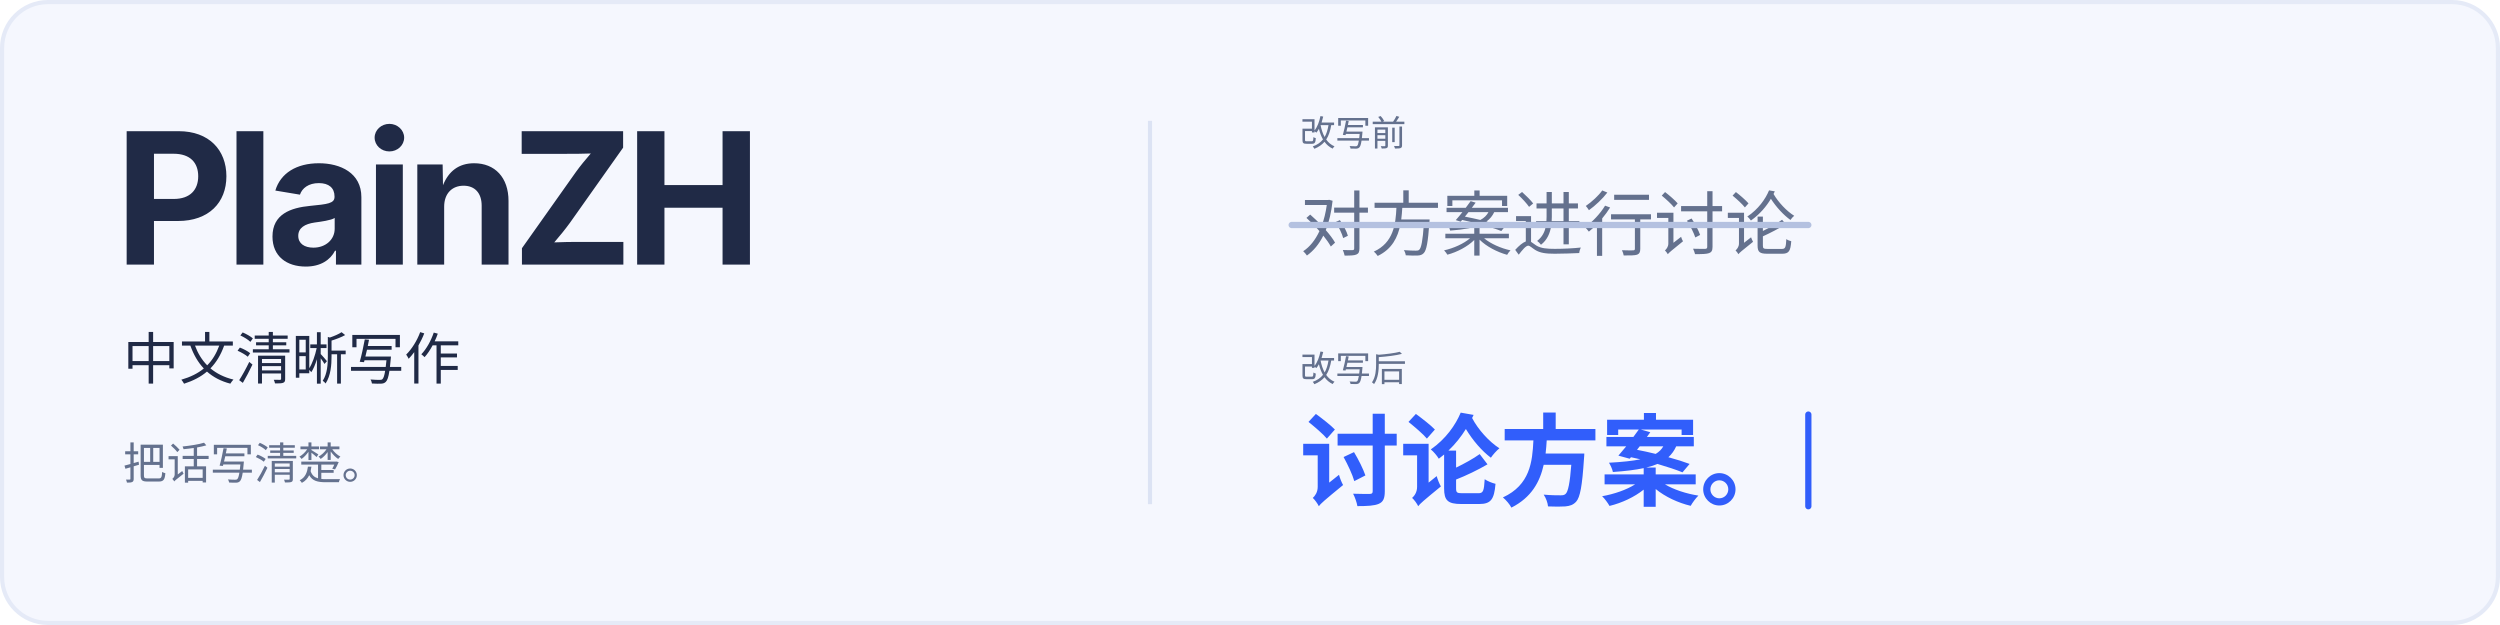
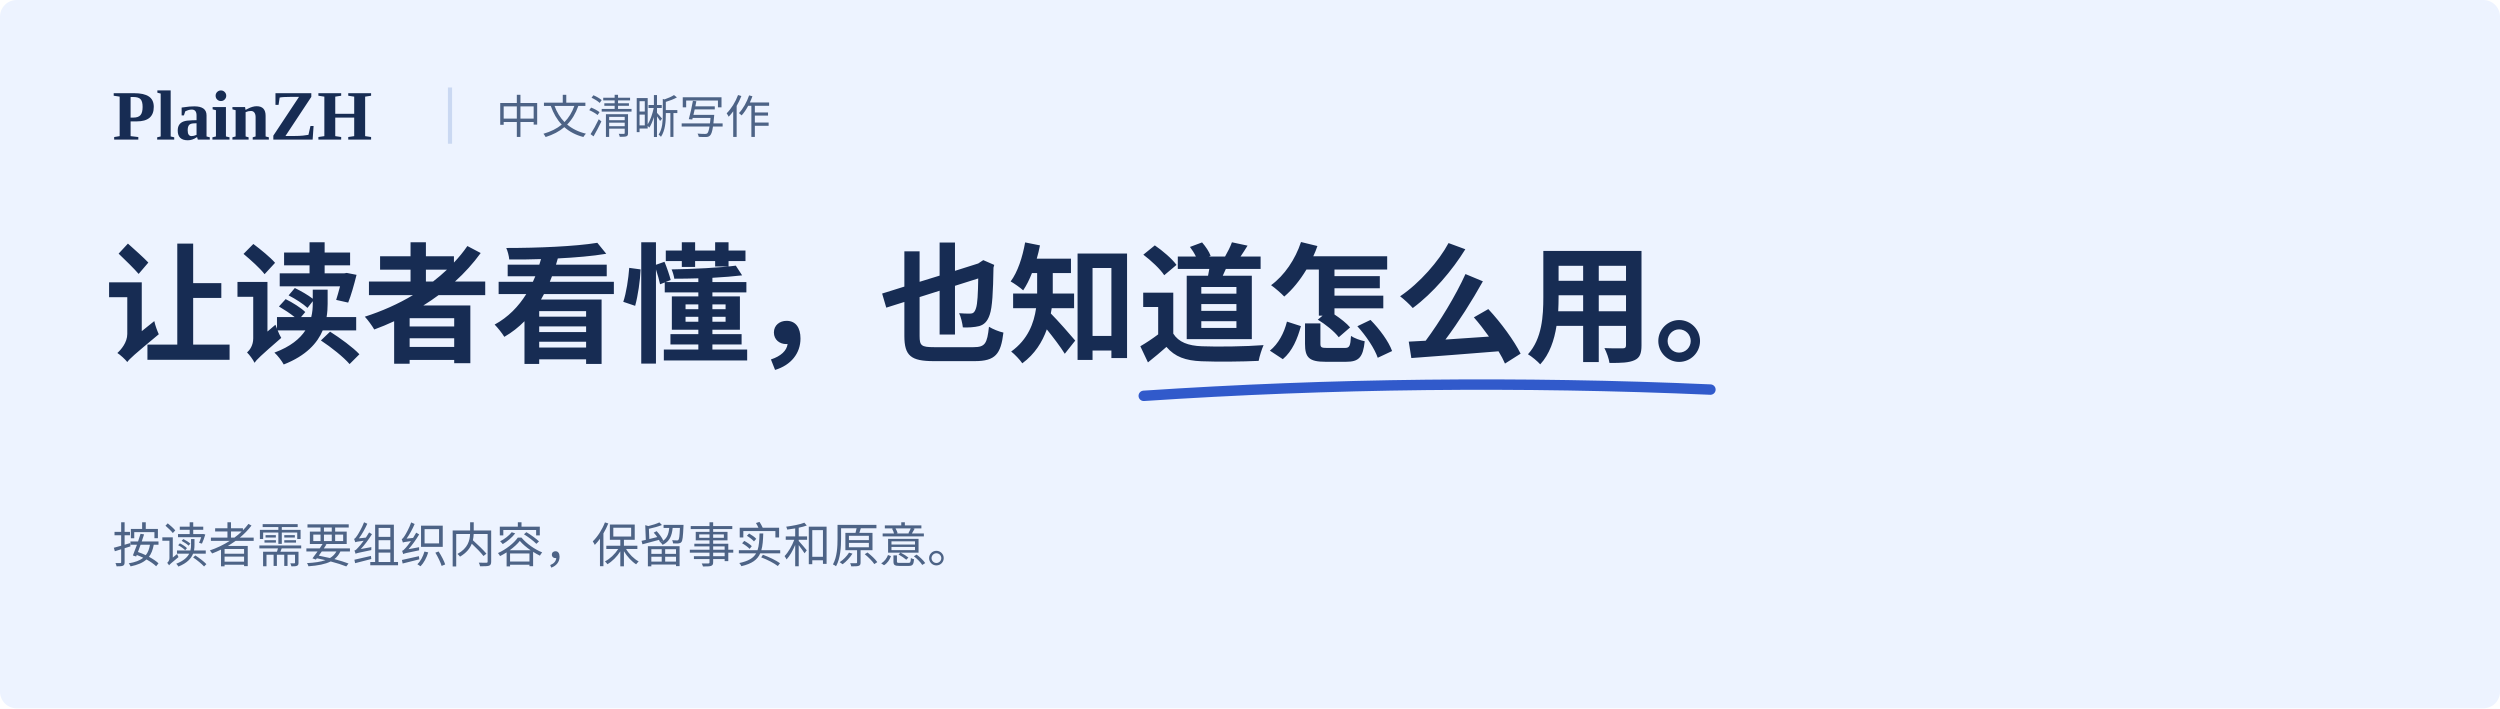
- <svg xmlns="http://www.w3.org/2000/svg" width="1200" height="300" viewBox="0 0 1200 300" role="img" aria-labelledby="title desc">
-   <rect x="1" y="1" width="1198" height="298" rx="22" fill="#F5F7FE" stroke="#E5EAF7" stroke-width="2" />
-   <g font-family="-apple-system,BlinkMacSystemFont,'Segoe UI','PingFang SC','Microsoft YaHei',sans-serif">
-     <text x="55" y="127" fill="#202A46" font-size="88" font-weight="720" letter-spacing="-4">PlainZH</text>
-     <text x="59" y="182" fill="#202A46" font-size="27" font-weight="500">中文清晰写作</text>
-     <text x="59" y="230" fill="#64718E" font-size="21">把话写清楚。</text>
-     <path d="M552 58V242" stroke="#DCE3F4" stroke-width="2" />
-     <text x="624" y="70" fill="#64718E" font-size="17">改写前</text>
-     <text x="624" y="120" fill="#64718E" font-size="34">对方案进行讨论</text>
-     <path d="M620 108H868" stroke="#B4C1E0" stroke-width="3" stroke-linecap="round" />
-     <text x="624" y="183" fill="#64718E" font-size="17">改写后</text>
-     <text x="624" y="239" fill="#315EFB" font-size="48" font-weight="600">讨论方案。</text>
-     <path d="M868 199V243" stroke="#315EFB" stroke-width="3" stroke-linecap="round" />
+ <svg xmlns="http://www.w3.org/2000/svg" width="1200" height="340" viewBox="0 0 1200 340" role="img" aria-labelledby="title desc">
+   <rect width="1200" height="340" rx="8" fill="#EDF3FF" />
+   <g font-family="'PingFang SC','Microsoft YaHei',sans-serif">
+     <text x="54" y="67" font-family="Georgia,'Times New Roman',serif" font-size="34" font-weight="700" fill="#172C53">PlainZH</text>
+     <path d="M216 42V69" stroke="#CAD8F2" stroke-width="2" />
+     <text x="238" y="64" font-size="22" fill="#4D6386">中文清晰写作</text>
+     <text x="50" y="169" font-size="62" font-weight="600" fill="#172C53">让读者看懂，也知道怎么用。</text>
+     <path d="M549 190Q684 181 821 187" fill="none" stroke="#315ACB" stroke-width="5" stroke-linecap="round" />
+     <text x="54" y="270" font-size="23" fill="#4D6386">按读者需要组织内容，保留事实和原意。</text>
  </g>
</svg>
